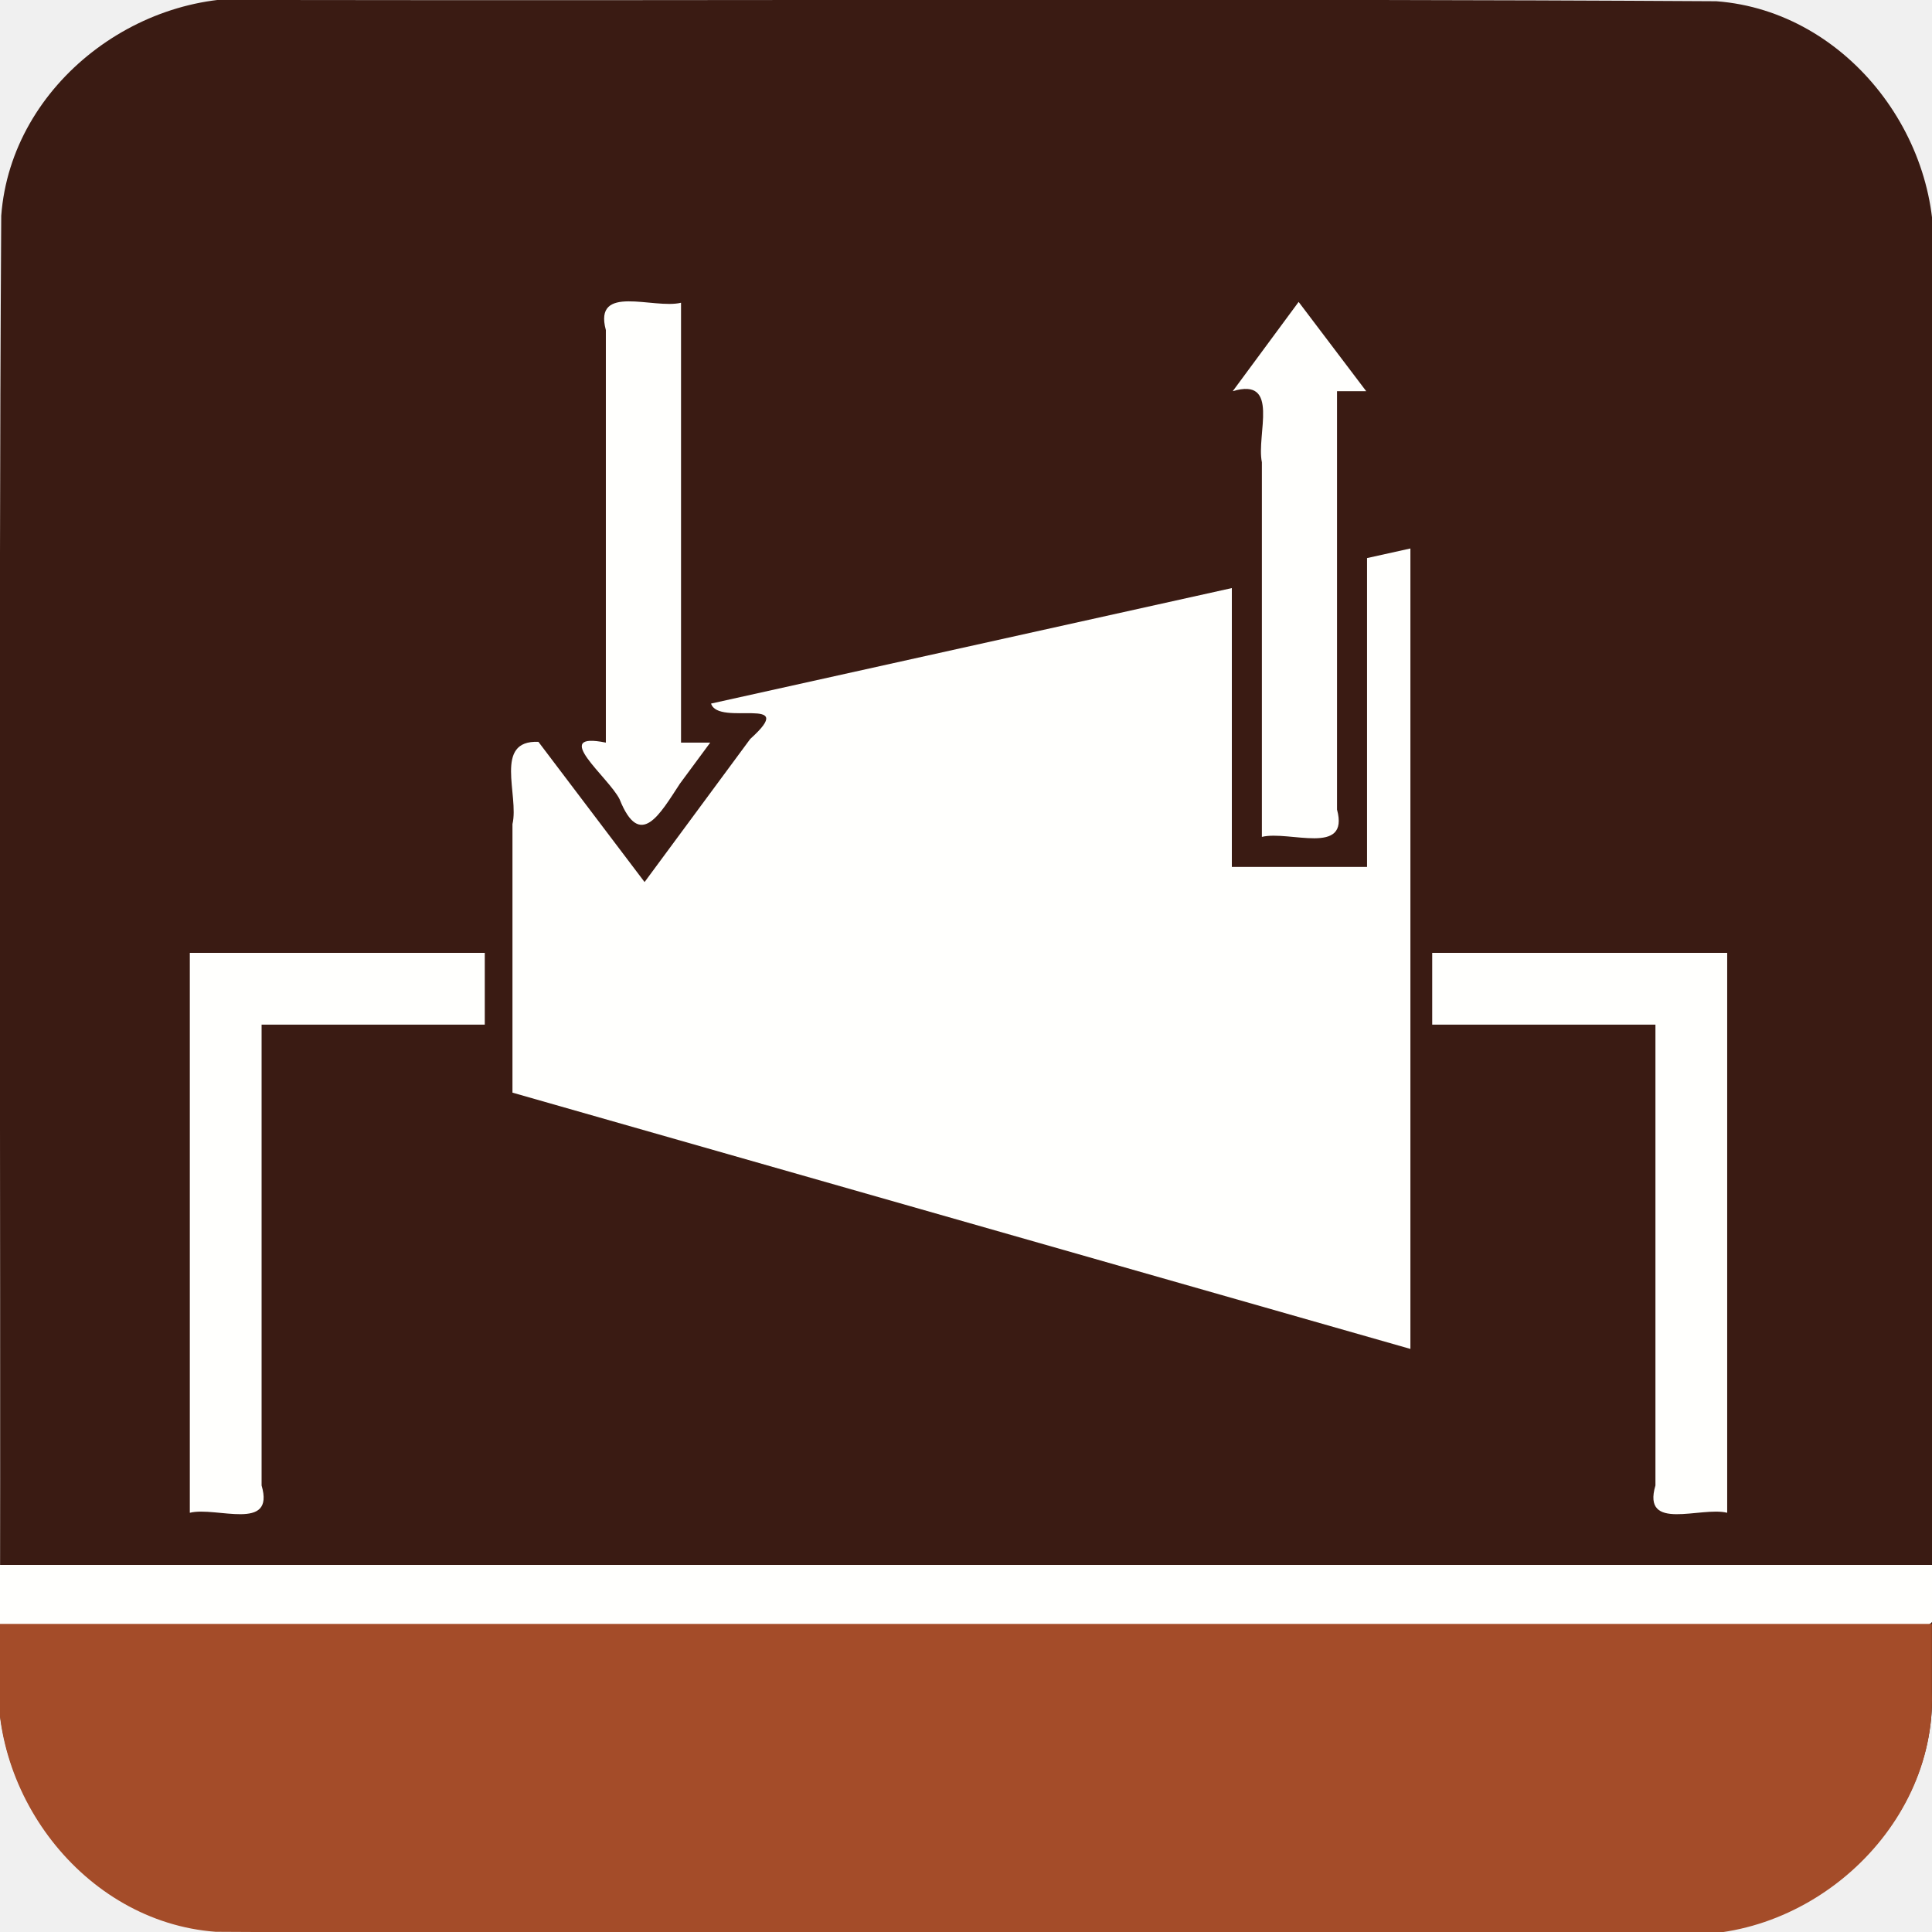
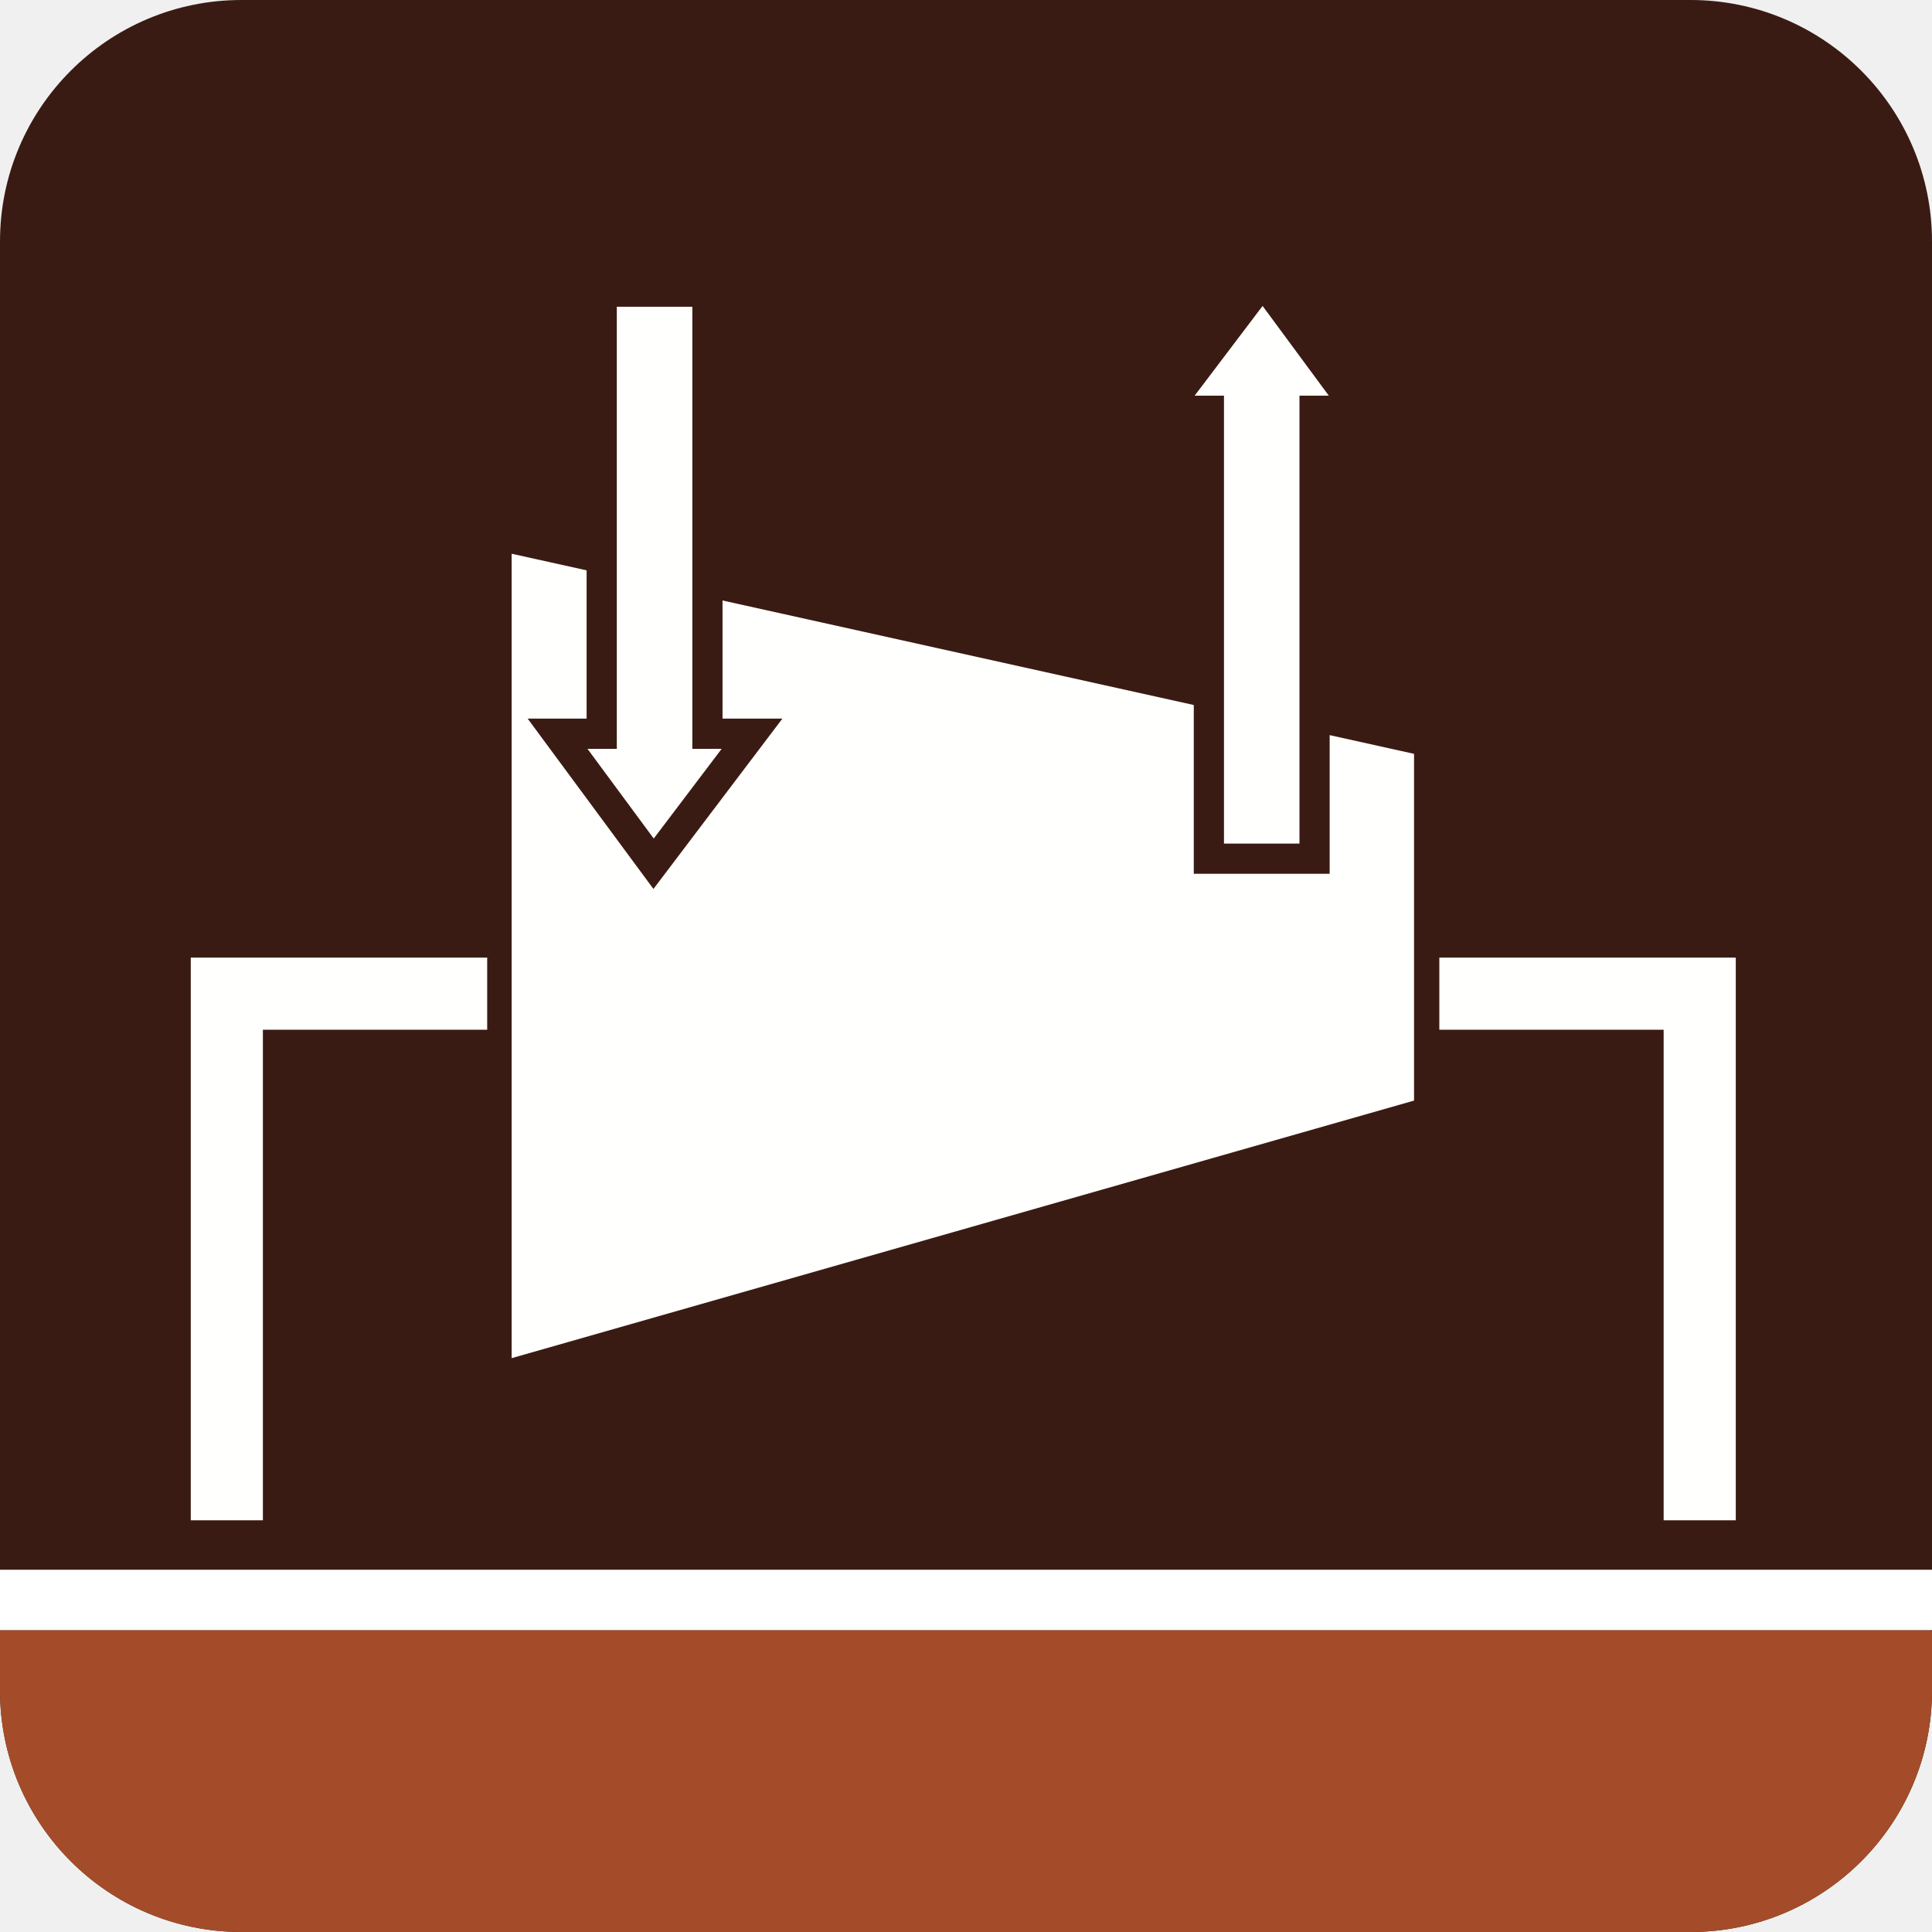
- <svg xmlns="http://www.w3.org/2000/svg" viewBox="0 0 100 100">
-   <path fill="#3a1b13" d="M100 87.562c.222 7.23-6.749 13.276-13.852 12.438-24.993-.043-49.992.085-74.981-.064C4.294 99.425-.829 92.588 0 85.865c.043-24.899-.085-49.803.064-74.699C.575 4.295 7.412-.828 14.135 0c24.899.043 49.803-.085 74.699.064C95.706.575 100.829 7.412 100 14.135V87.562z" />
-   <path fill="#fffffd" d="M0 81h100.353c.222 2.049.222 3.869-2.271 3.112H0V81z" />
-   <path fill="none" d="M-11.361 84h128.527v19.424h-128.527zM52.596 17.215c-.059 1.023.165-.721 0 0zm.984-1.149c-.363.079.535-.037 0 0z" />
-   <path fill="#fffffd" d="M70.758 44.872H63.76V30.439c-8.985 1.993-17.971 3.985-26.956 5.978.381 1.21 4.605-.489 2.028 1.831-1.823 2.469-3.646 4.938-5.469 7.407-1.831-2.419-3.663-4.838-5.494-7.257-2.342-.099-.99 2.764-1.344 4.259V56.555c15.492 4.422 30.985 8.843 46.477 13.265V28.389c-.748.166-1.496.331-2.244.497" />
-   <path fill="#fffffd" d="M35.25 38.438V15.67c-1.422.347-4.548-1.011-3.891 1.414V38.438c-2.927-.596.147 1.792.711 2.931 1.06 2.651 2.092.76 3.127-.814.521-.706 1.042-1.412 1.564-2.117m33.954-18.19c-1.166-1.54-2.332-3.081-3.498-4.621-1.137 1.54-2.274 3.081-3.411 4.621 2.476-.747 1.21 2.247 1.509 3.677V43.317c1.421-.347 4.547 1.011 3.889-1.414V20.248M25.092 49.32c-5.089.001-10.18-.001-15.267.001v28.98c1.37-.34 4.427 1.007 3.715-1.414V53.035h11.552m49.039-3.715c5.089.001 10.181-.001 15.268.001v28.98c-1.37-.34-4.426 1.007-3.714-1.414V53.035H74.131" />
-   <path fill="#a44c29" d="M-.005 84.054c-.001.622.001 1.244 0 1.865-.829 6.723 4.294 13.559 11.166 14.07 24.99.15 49.989.022 74.982.065 7.104.838 14.074-5.207 13.852-12.438v-3.562H-.005z" />
+ <svg xmlns="http://www.w3.org/2000/svg" version="1.1" id="Capa_1" x="0px" y="0px" width="100px" height="100px" viewBox="0 0 100 100" enable-background="new 0 0 100 100" xml:space="preserve">
+   <path fill="#3A1B13" d="M87.5,0h-75C5.597,0,0,5.597,0,12.5v68.75v3.125V87.5C0,94.403,5.597,100,12.5,100h75  c6.903,0,12.5-5.597,12.5-12.5v-3.05v-0.075V81.25V12.5C100,5.597,94.403,0,87.5,0z" />
+   <path fill="#A44C29" d="M12.5,100h75c6.903,0,12.5-5.597,12.5-12.5v-3.05l-0.045-0.075H0V87.5C0,94.403,5.597,100,12.5,100z" />
+   <g>
+     <rect y="81.25" fill="#FFFFFF" width="100" height="3.125" />
+     <polygon fill="#FFFFFD" points="25.217,49.565 10.069,49.565 10.069,49.566 9.874,49.566 9.874,78.69 13.607,78.69 13.607,53.299    25.217,53.299  " />
+     <polygon fill="#FFFFFD" points="74.5,49.565 89.647,49.565 89.647,49.566 89.844,49.566 89.844,78.69 86.11,78.69 86.11,53.299    74.5,53.299  " />
+     <g>
+       <polygon fill="#FFFFFD" points="30.363,29.521 30.363,37.196 27.312,37.196 33.822,46.012 40.496,37.196 37.398,37.196     37.398,31.081 61.79,36.491 61.79,45.226 68.823,45.226 68.823,38.05 73.191,39.019 73.191,56.966 26.482,70.298 26.482,28.661       " />
+       <polygon fill="#FFFFFD" points="31.926,38.759 31.926,15.878 35.835,15.878 35.835,38.759 37.353,38.759 33.837,43.403     30.408,38.759   " />
+       <polygon fill="#FFFFFD" points="61.835,20.479 65.351,15.835 68.778,20.479 67.261,20.479 67.261,43.663 63.353,43.663     63.353,20.479   " />
+     </g>
+   </g>
</svg>
